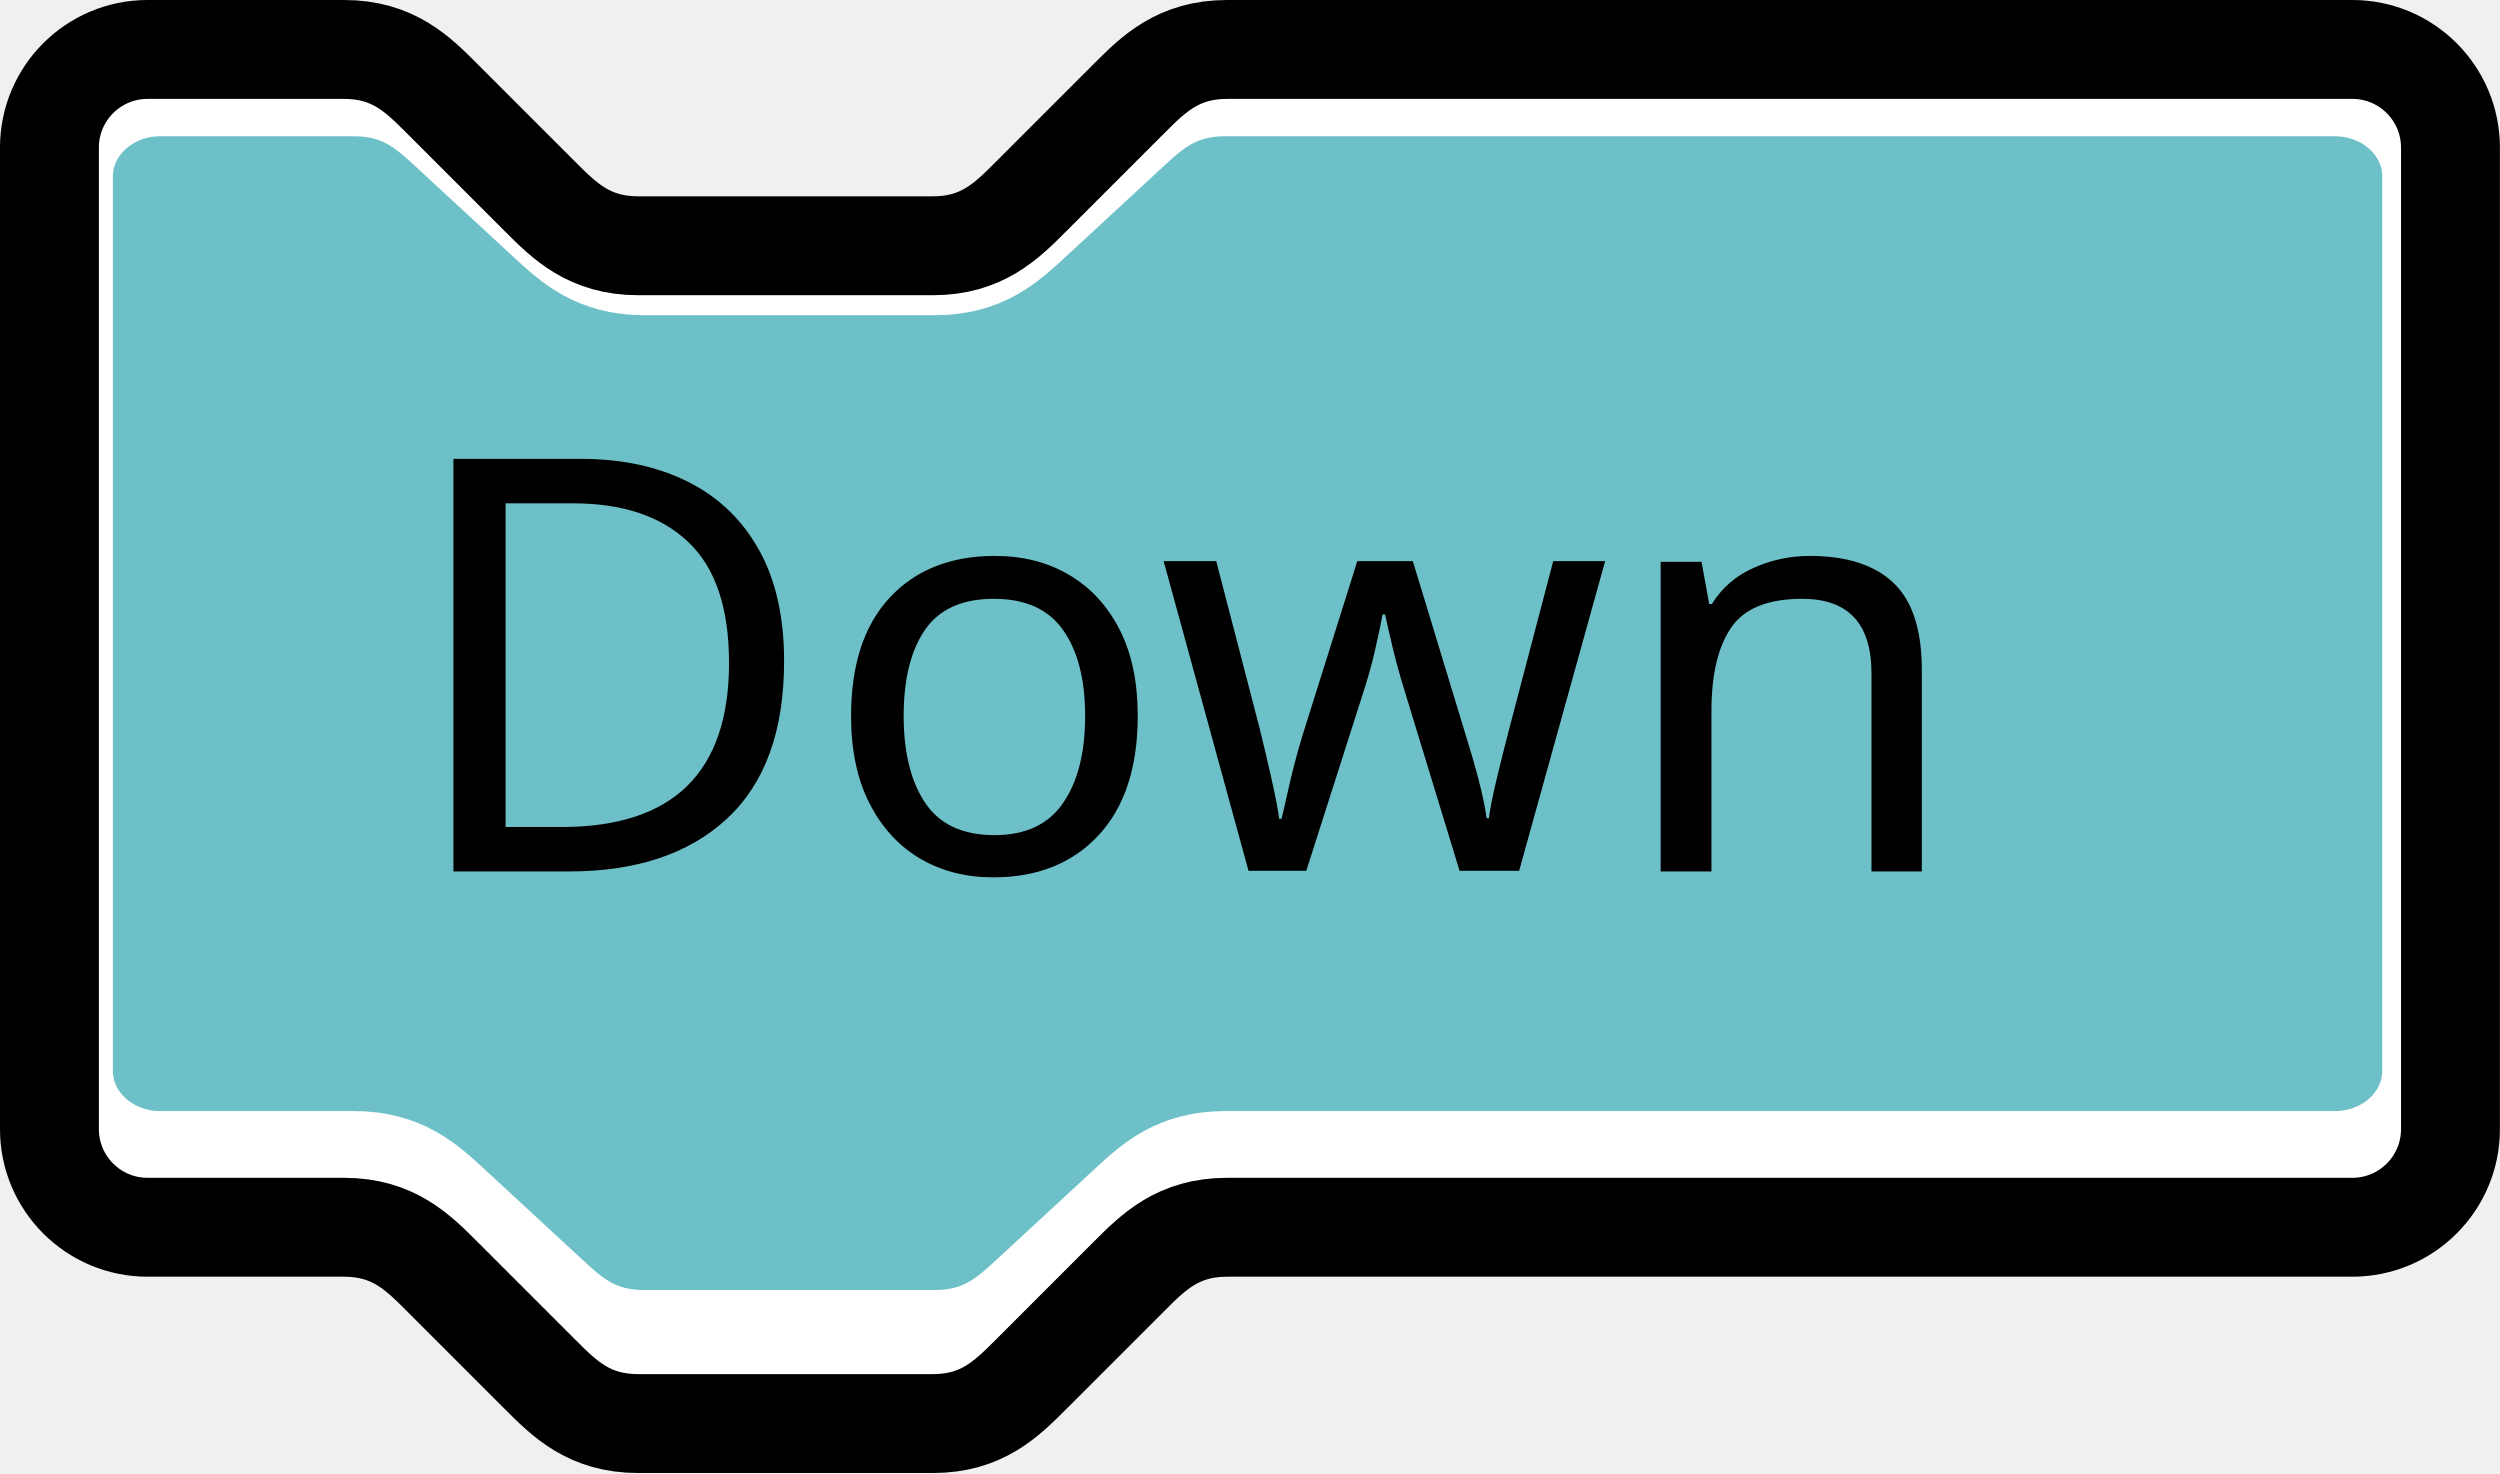
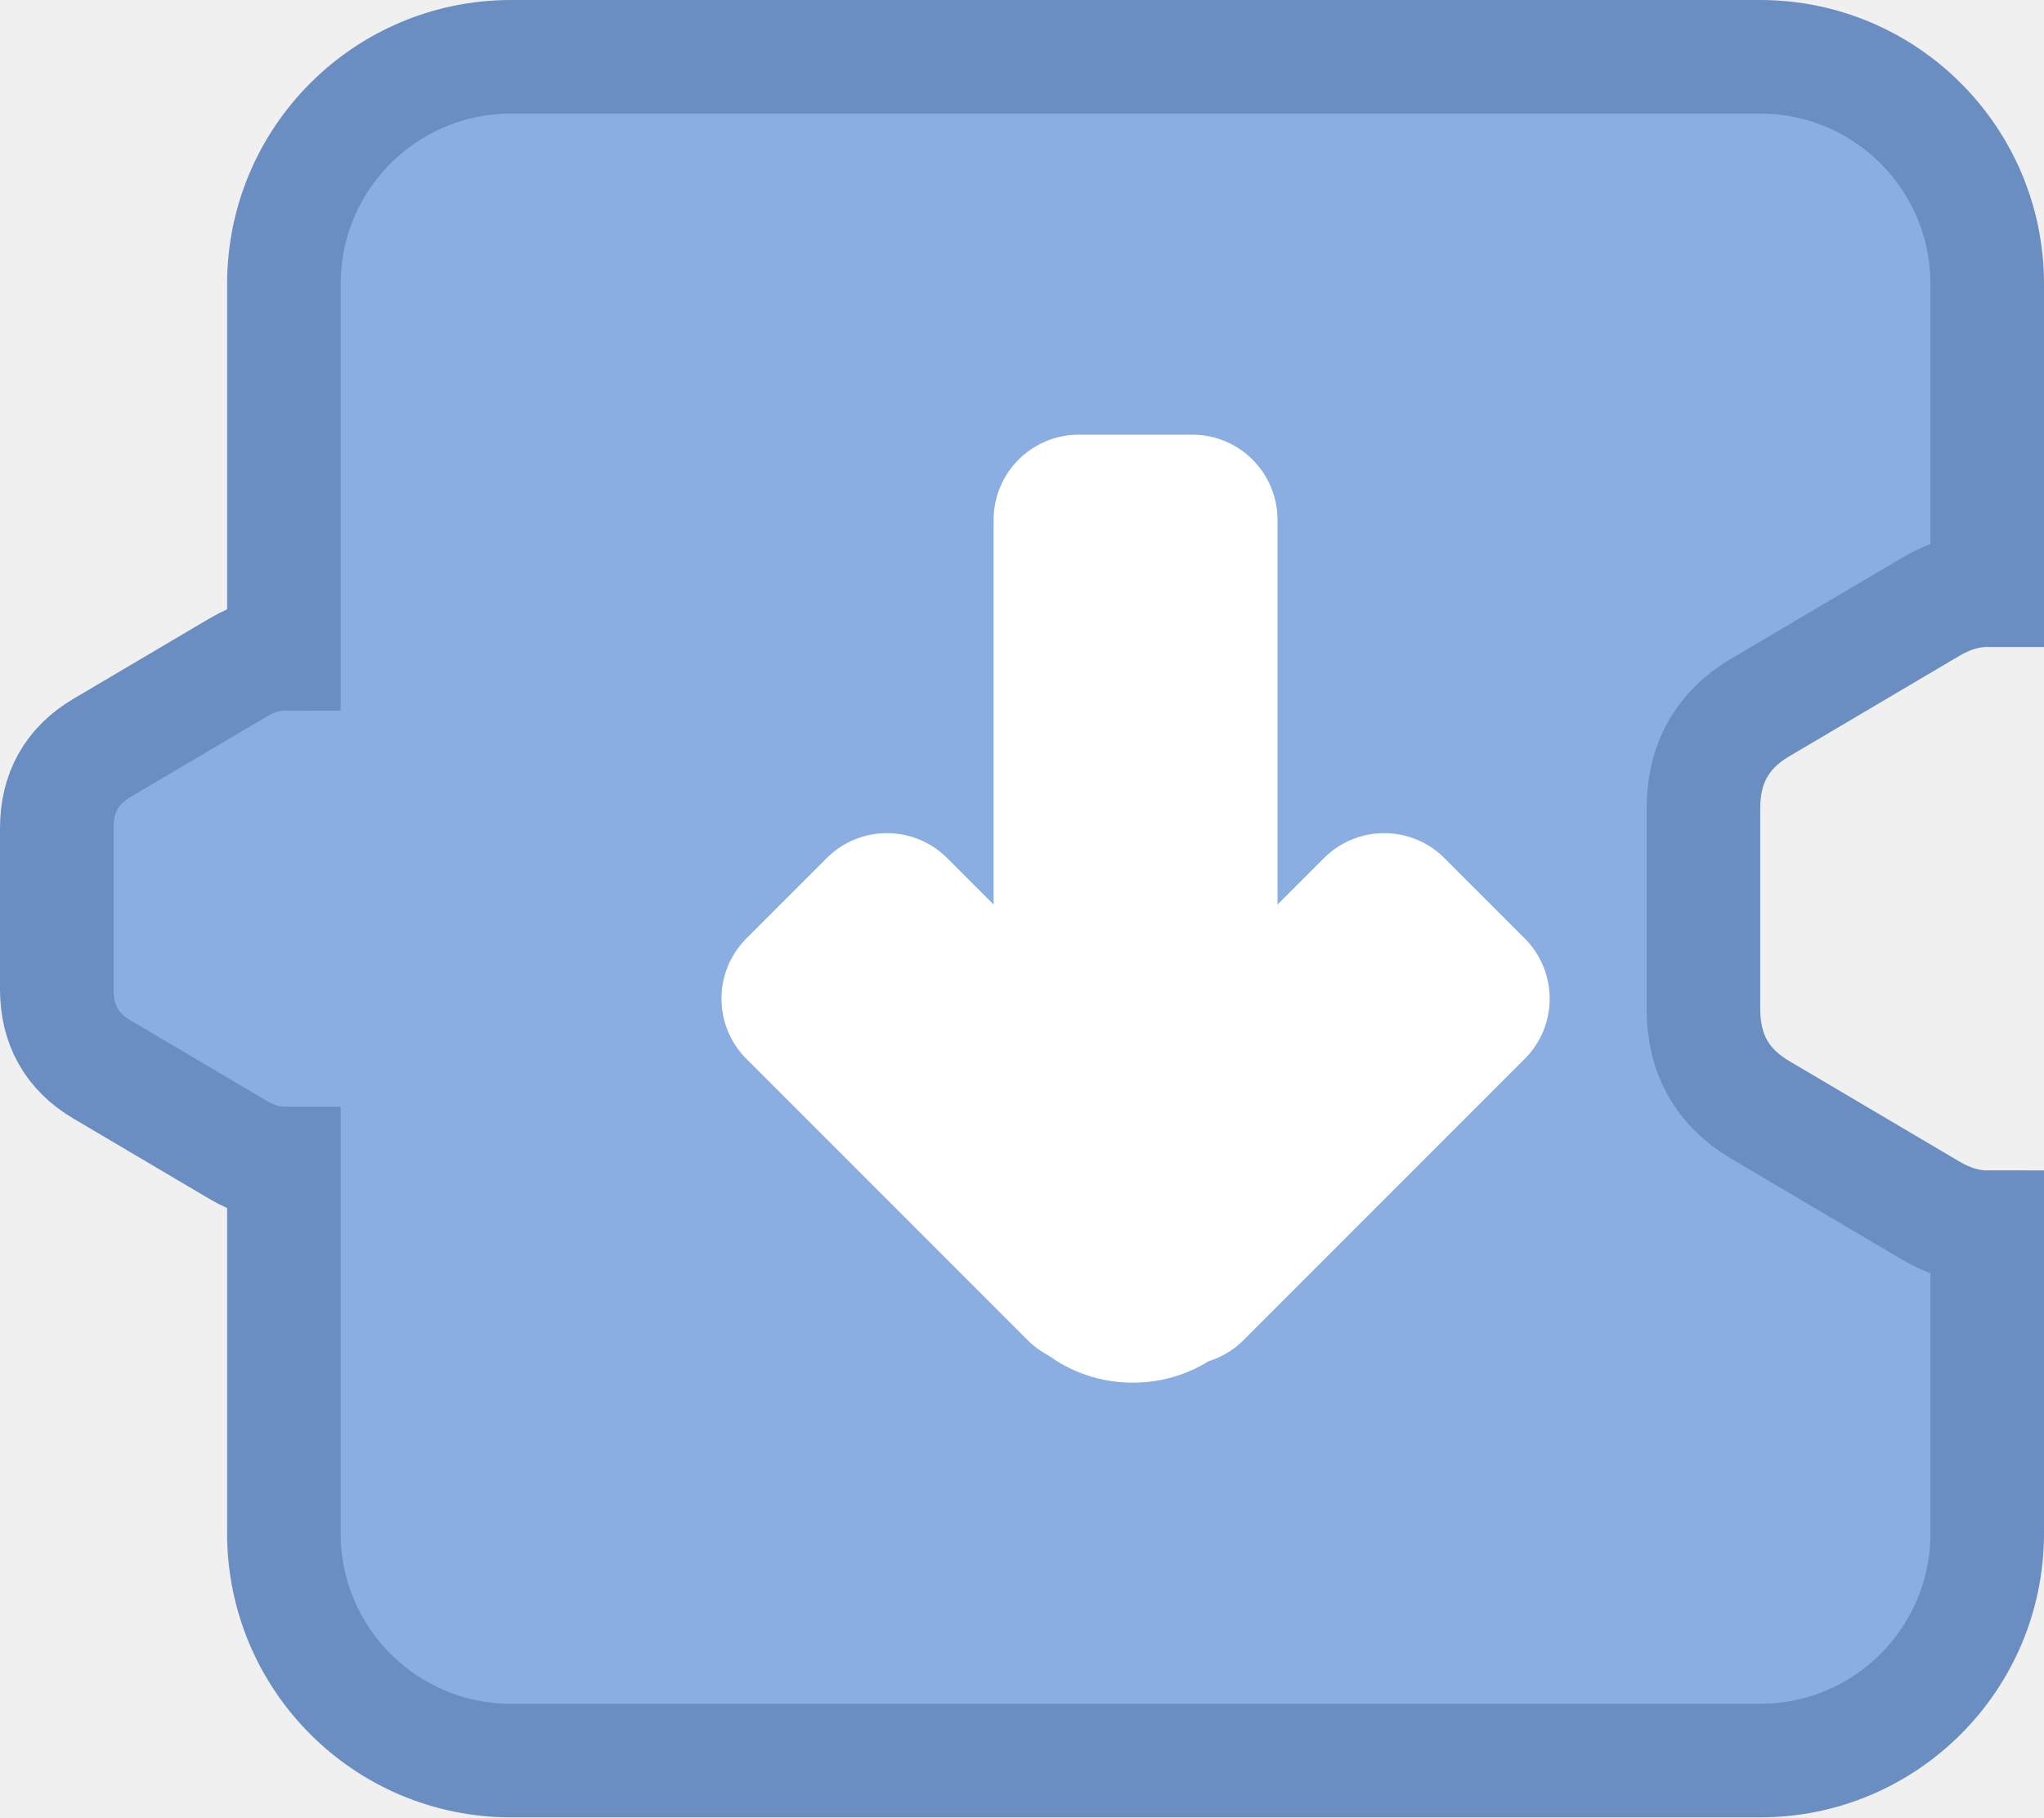
- <svg xmlns="http://www.w3.org/2000/svg" version="1.1" width="63.2" height="37.238" viewBox="0,0,63.2,37.238">
-   <g transform="translate(-288.4002,-161.381)">
+ <svg xmlns="http://www.w3.org/2000/svg" version="1.1" width="72" height="64" viewBox="0,0,72,64">
+   <g transform="translate(-200,-148)">
    <g data-paper-data="{&quot;isPaintingLayer&quot;:true}" fill-rule="nonzero" stroke-linecap="butt" stroke-linejoin="miter" stroke-miterlimit="10" stroke-dasharray="" stroke-dashoffset="0" style="mix-blend-mode: normal">
-       <path d="M289.65,165.112c0,-1.37 1.111,-2.481 2.481,-2.481h4.963c1.241,0 1.861,0.62 2.481,1.241l2.481,2.481c0.62,0.62 1.241,1.241 2.481,1.241h7.444c1.241,0 1.861,-0.62 2.481,-1.241l2.481,-2.481c0.62,-0.62 1.241,-1.241 2.481,-1.241h28.443c1.37,0 2.481,1.111 2.481,2.481v24.813c0,1.37 -1.111,2.481 -2.481,2.481h-28.443c-1.241,0 -1.861,0.62 -2.481,1.241l-2.481,2.481c-0.62,0.62 -1.241,1.241 -2.481,1.241h-7.444c-1.241,0 -1.861,-0.62 -2.481,-1.241l-2.481,-2.481c-0.62,-0.62 -1.241,-1.241 -2.481,-1.241h-4.963c-1.37,0 -2.481,-1.111 -2.481,-2.481z" fill="#6dc0c7" stroke="#000000" stroke-width="2" />
-       <path d="M290.004,165.838c0,-1.249 1.096,-2.262 2.447,-2.262h4.895c1.224,0 1.836,0.565 2.447,1.131l2.447,2.262c0.612,0.565 1.224,1.131 2.447,1.131h7.342c1.224,0 1.836,-0.565 2.447,-1.131l2.447,-2.262c0.612,-0.565 1.224,-1.131 2.447,-1.131h28.056c1.352,0 2.447,1.013 2.447,2.262v22.619c0,1.249 -1.096,2.262 -2.447,2.262h-28.056c-1.224,0 -1.836,0.565 -2.447,1.131l-2.447,2.262c-0.612,0.565 -1.224,1.131 -2.447,1.131h-7.342c-1.224,0 -1.836,-0.565 -2.447,-1.131l-2.447,-2.262c-0.612,-0.565 -1.224,-1.131 -2.447,-1.131h-4.895c-1.352,0 -2.447,-1.013 -2.447,-2.262z" fill="none" stroke="#ffffff" stroke-width="2.5" />
-       <path d="M289.65,165.112c0,-1.37 1.111,-2.481 2.481,-2.481h4.963c1.241,0 1.861,0.62 2.481,1.241l2.481,2.481c0.62,0.62 1.241,1.241 2.481,1.241h7.444c1.241,0 1.861,-0.62 2.481,-1.241l2.481,-2.481c0.62,-0.62 1.241,-1.241 2.481,-1.241h28.443c1.37,0 2.481,1.111 2.481,2.481v24.813c0,1.37 -1.111,2.481 -2.481,2.481h-28.443c-1.241,0 -1.861,0.62 -2.481,1.241l-2.481,2.481c-0.62,0.62 -1.241,1.241 -2.481,1.241h-7.444c-1.241,0 -1.861,-0.62 -2.481,-1.241l-2.481,-2.481c-0.62,-0.62 -1.241,-1.241 -2.481,-1.241h-4.963c-1.37,0 -2.481,-1.111 -2.481,-2.481z" fill="none" stroke="#000000" stroke-width="2.5" />
-       <text transform="translate(298.4476,183.4118) scale(0.36519,0.36519)" font-size="40" xml:space="preserve" fill="#000000" fill-rule="nonzero" stroke="none" stroke-width="1" stroke-linecap="butt" stroke-linejoin="miter" stroke-miterlimit="10" stroke-dasharray="" stroke-dashoffset="0" font-family="Playful" font-weight="normal" text-anchor="start" style="mix-blend-mode: normal">
-         <tspan x="0" dy="0">Down</tspan>
-       </text>
+       <path d="M218,150h44c4.418,0 8,3.582 8,8v10.784c-0.666,0 -1.332,0.197 -1.998,0.59l-5.999,3.542c-1.333,0.787 -1.999,1.968 -1.999,3.542v7.084c0,1.575 0.666,2.755 1.999,3.542l5.999,3.542c0.666,0.393 1.332,0.59 1.998,0.59v10.784c0,4.418 -3.582,8 -8,8h-44c-4.418,0 -8,-3.582 -8,-8v-13.027c-0.534,0 -1.068,-0.157 -1.602,-0.472l-4.798,-2.834c-1.067,-0.629 -1.6,-1.574 -1.6,-2.833v-5.667c0,-1.259 0.533,-2.204 1.6,-2.834l4.798,-2.833c0.534,-0.315 1.068,-0.473 1.602,-0.473v-13.027c0,-4.418 3.582,-8 8,-8z" fill="#8aaee1" stroke="#6a8ec1" stroke-width="4" />
+       <g fill="#ffffff" stroke="none">
+         <path d="M242,163.308c1.657,0 3,1.343 3,3l0,18c0,1.657 -1.343,3 -3,3h-4c-1.657,0 -3,-1.343 -3,-3l0,-18c0,-1.657 1.343,-3 3,-3z" stroke-width="0.8" />
+         <path d="M253.708,181.047c1.172,1.172 1.172,3.071 0,4.243l-9.899,9.899c-1.172,1.172 -3.071,1.172 -4.243,0l-2.828,-2.828c-1.172,-1.172 -1.172,-3.071 0,-4.243l9.899,-9.899c1.172,-1.172 3.071,-1.172 4.243,0z" stroke-width="0.8" />
+         <path d="M240.435,195.189c-1.172,1.172 -3.071,1.172 -4.243,0l-9.899,-9.899c-1.172,-1.172 -1.172,-3.071 0,-4.243l2.828,-2.828c1.172,-1.172 3.071,-1.172 4.243,0l9.899,9.899c1.172,1.172 1.172,3.071 0,4.243z" stroke-width="0.8" />
+         <path d="M244.808,192c0,2.591 -2.196,4.692 -4.904,4.692c-2.708,0 -4.904,-2.101 -4.904,-4.692c0,-2.591 2.196,-4.692 4.904,-4.692c2.708,0 4.904,2.101 4.904,4.692z" stroke-width="1" />
+       </g>
    </g>
  </g>
</svg>
